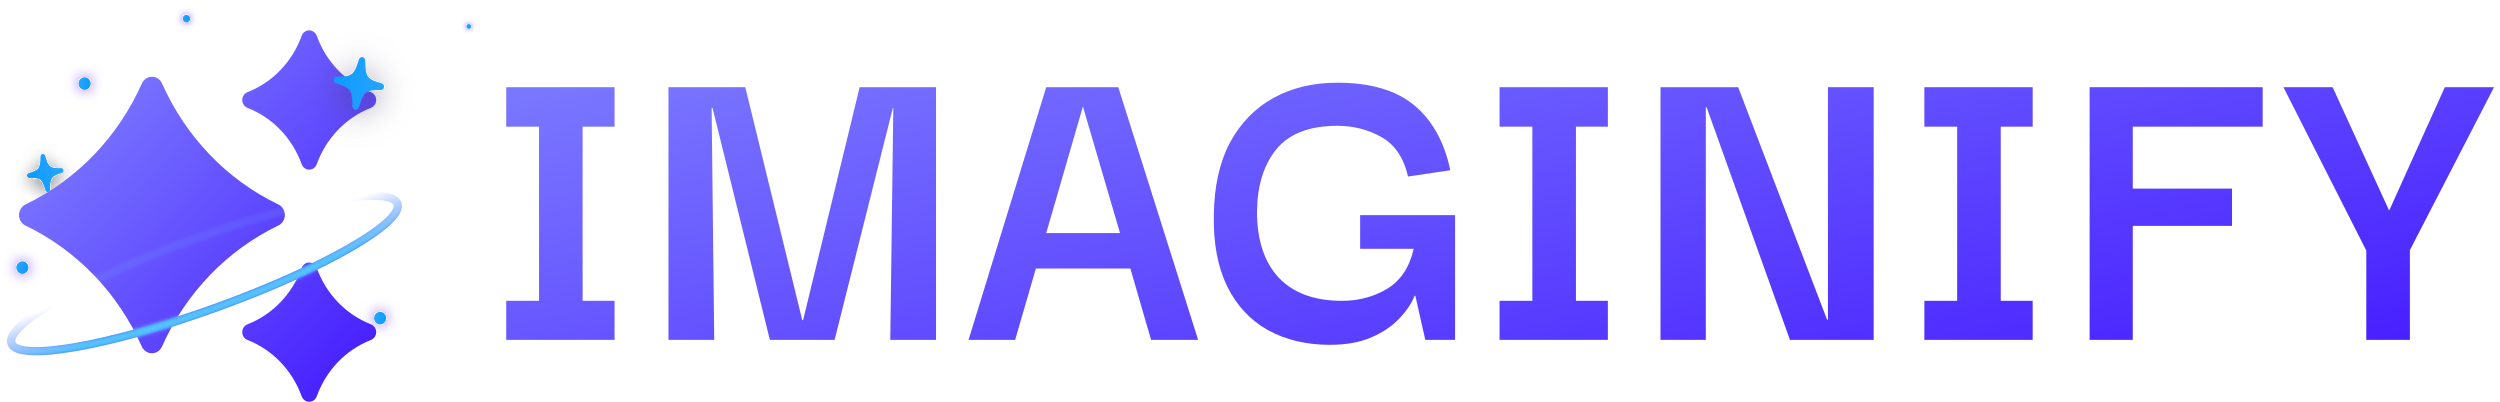
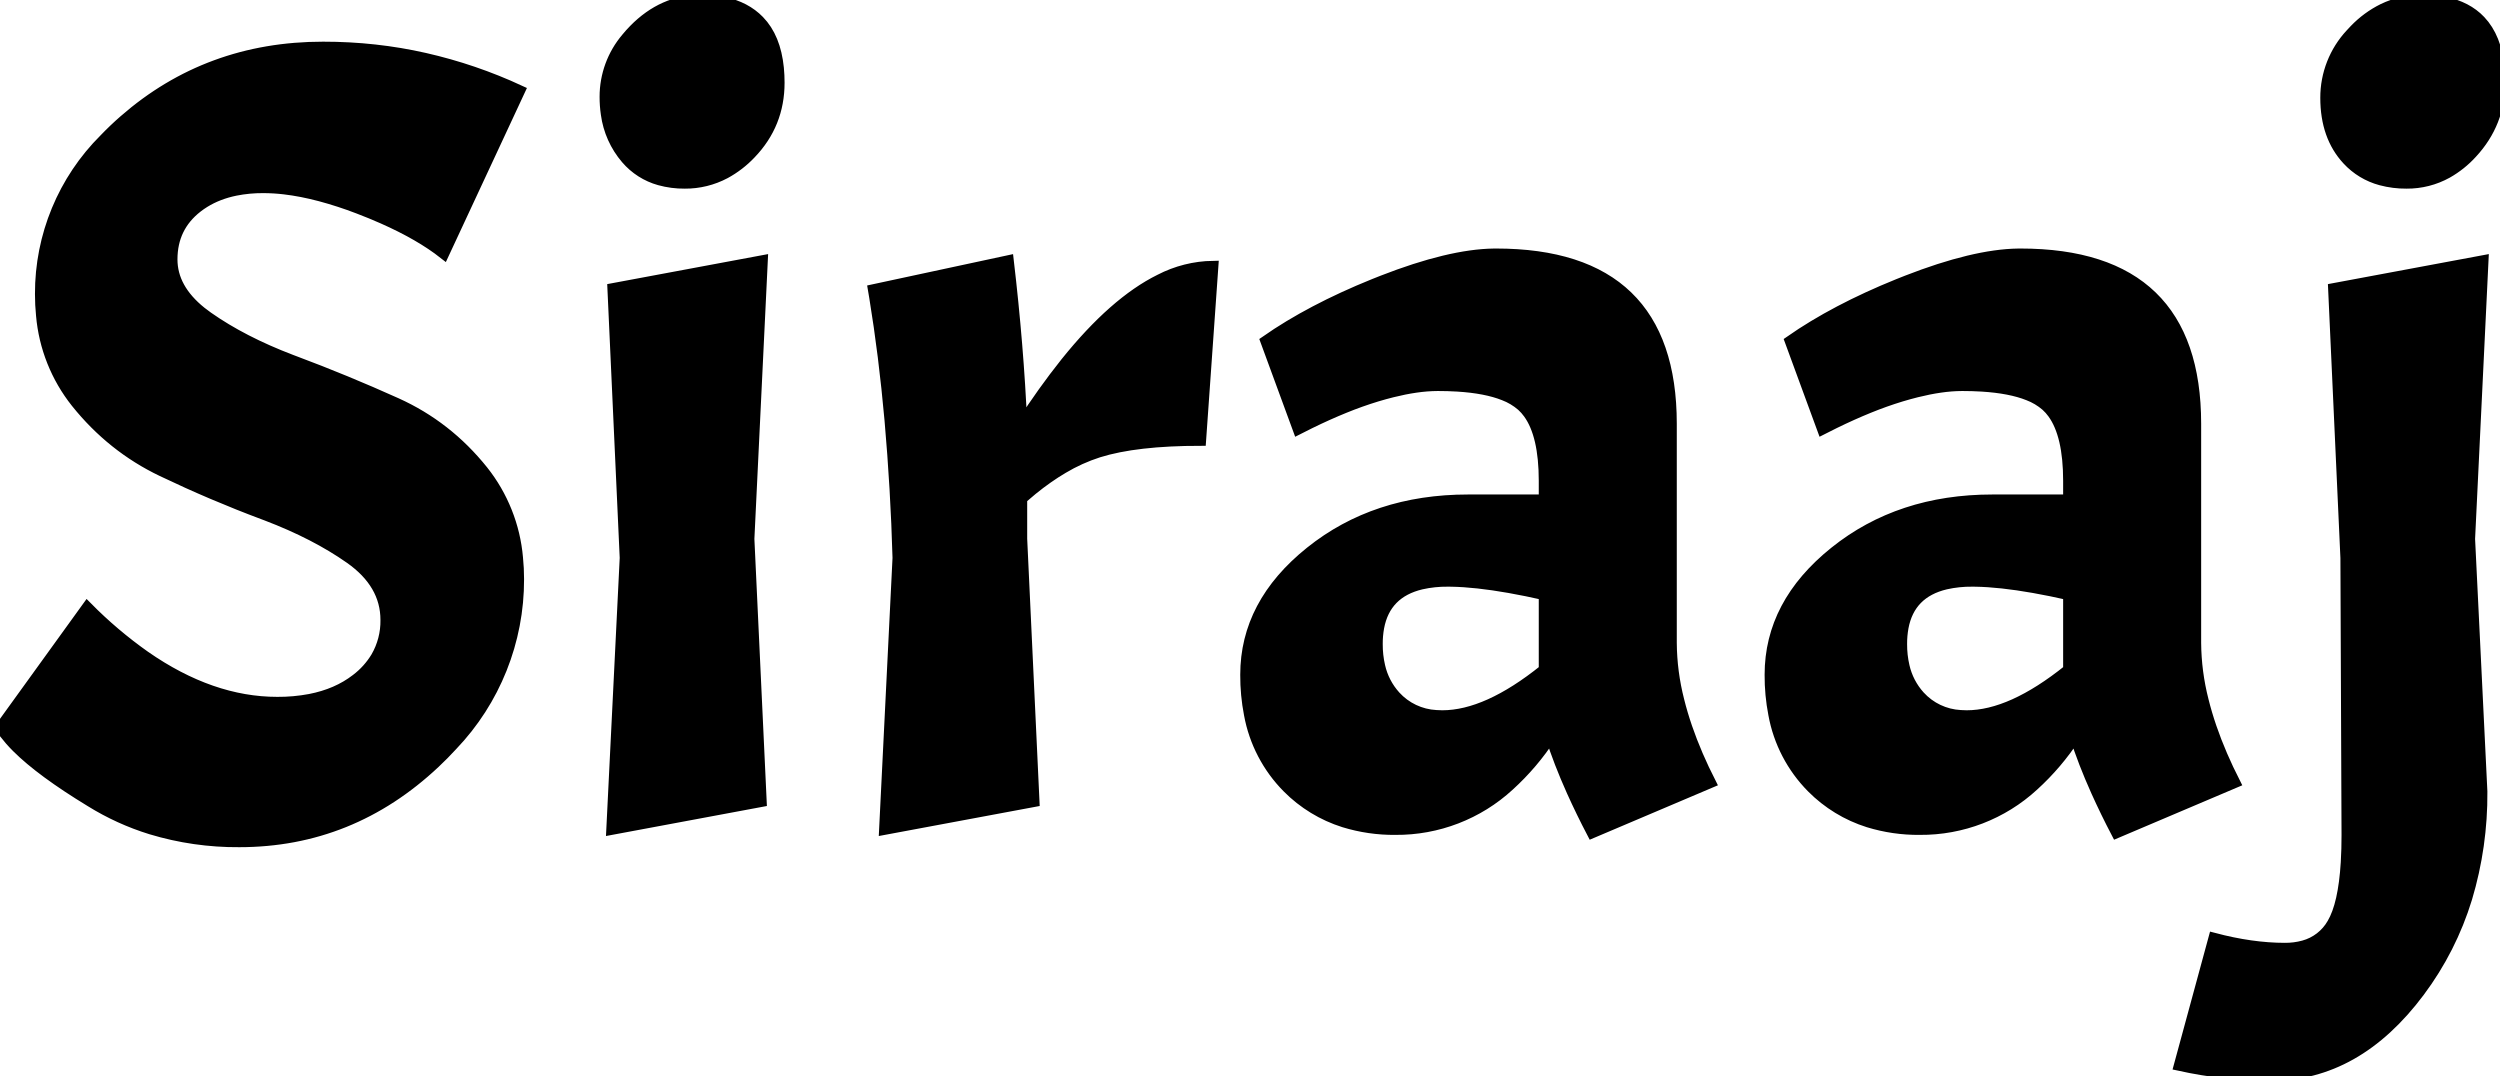
- <svg xmlns="http://www.w3.org/2000/svg" width="168" height="27" viewBox="0 0 168 27" fill="none">
-   <path d="M41.298 20.216V22.84H34.019V20.216H36.223V8.514H34.019V5.86H41.298V8.514H39.152V20.216H41.298ZM44.921 22.84V5.86H50.083L53.911 21.513H53.969L57.768 5.86H62.901V22.84H59.827L60.03 7.247H60.001L56.086 22.84H51.736L47.879 7.247H47.821L47.995 22.84H44.921ZM65.086 22.84L70.306 5.86H75.149L80.514 22.84H77.353L75.961 18.045H69.61L68.218 22.84H65.086ZM72.771 7.157L70.306 15.662H75.265L72.771 7.157ZM89.371 23.172C87.786 23.172 86.394 22.84 85.195 22.177C84.016 21.513 83.107 20.538 82.469 19.251C81.831 17.944 81.532 16.346 81.57 14.456C81.59 12.545 81.947 10.927 82.643 9.6C83.359 8.273 84.335 7.267 85.572 6.584C86.81 5.9 88.24 5.558 89.864 5.558C92.088 5.558 93.808 6.061 95.026 7.066C96.244 8.072 97.056 9.529 97.462 11.44L94.62 11.862C94.33 10.595 93.731 9.71 92.822 9.208C91.933 8.705 90.947 8.454 89.864 8.454C88.008 8.454 86.645 8.976 85.775 10.022C84.925 11.068 84.49 12.465 84.47 14.214C84.47 16.145 84.963 17.632 85.949 18.678C86.935 19.703 88.347 20.216 90.183 20.216C91.305 20.216 92.32 19.945 93.228 19.402C94.137 18.839 94.727 17.944 94.997 16.718H91.401V14.456H97.781V22.84H95.78L95.113 19.884H95.055C94.862 20.387 94.523 20.89 94.04 21.392C93.576 21.895 92.958 22.317 92.184 22.659C91.411 23.001 90.473 23.172 89.371 23.172ZM108.049 20.216V22.84H100.77V20.216H102.974V8.514H100.77V5.86H108.049V8.514H105.903V20.216H108.049ZM122.837 5.86H125.911V22.84H120.285L114.688 7.217H114.63V22.84H111.585V5.86H116.805L122.779 21.483H122.837V5.86ZM136.596 20.216V22.84H129.317V20.216H131.521V8.514H129.317V5.86H136.596V8.514H134.45V20.216H136.596ZM143.322 22.84H140.422V5.86H152.051V8.514H143.322V12.676H149.992V15.179H143.322V22.84ZM159.015 22.84V16.838L153.447 5.86H156.753L160.552 14.154L164.293 5.86H167.599L161.944 16.808V22.84H159.015Z" fill="url(#paint0_linear_2164_2166)" />
-   <g filter="url(#filter0_d_2164_2166)">
-     <path d="M31.499 1.941C31.585 1.941 31.655 1.868 31.655 1.778C31.655 1.688 31.585 1.615 31.499 1.615C31.412 1.615 31.342 1.688 31.342 1.778C31.342 1.868 31.412 1.941 31.499 1.941Z" fill="url(#paint1_linear_2164_2166)" />
+ <svg xmlns="http://www.w3.org/2000/svg" width="223.601" height="96.2" viewBox="0 0 223.601 96.2">
+   <g id="svgGroup" stroke-linecap="round" fill-rule="evenodd" font-size="9pt" stroke="#000" stroke-width="0.25mm" fill="#000" style="stroke:#000;stroke-width:0.25mm;fill:#000">
+     <path d="M 0 65.1 L 7.8 54.3 A 38.32 38.32 0 0 0 12.98 58.691 Q 18.89 62.8 24.8 62.8 A 15.34 15.34 0 0 0 27.722 62.538 Q 30.147 62.068 31.85 60.75 A 7.024 7.024 0 0 0 33.638 58.767 A 6.411 6.411 0 0 0 34.5 55.45 Q 34.5 52.2 31.3 49.95 Q 28.2 47.771 23.833 46.107 A 47.276 47.276 0 0 0 23.55 46 Q 19 44.3 14.5 42.15 Q 10 40 6.8 36 A 14.543 14.543 0 0 1 3.695 28.209 A 18.863 18.863 0 0 1 3.6 26.3 A 19.466 19.466 0 0 1 9.342 12.426 A 27.173 27.173 0 0 1 11.1 10.75 Q 18.6 4.2 28.9 4.2 Q 33.6 4.2 38 5.2 Q 42.4 6.2 46.5 8.1 L 39.7 22.7 Q 37.567 21.024 34.243 19.551 A 44.963 44.963 0 0 0 32.05 18.65 A 34.194 34.194 0 0 0 28.65 17.541 Q 26.95 17.09 25.428 16.913 A 16.325 16.325 0 0 0 23.55 16.8 A 12.413 12.413 0 0 0 21.058 17.036 Q 19.508 17.354 18.3 18.099 A 7.305 7.305 0 0 0 17.65 18.55 Q 15.4 20.3 15.4 23.2 Q 15.4 25.811 17.994 27.896 A 11.845 11.845 0 0 0 18.6 28.35 Q 21.7 30.53 26.067 32.193 A 47.276 47.276 0 0 0 26.35 32.3 Q 30.9 34 35.45 36.05 Q 40 38.1 43.2 42.1 A 14.543 14.543 0 0 1 46.305 49.891 A 18.863 18.863 0 0 1 46.4 51.8 A 21.429 21.429 0 0 1 40.451 66.68 A 29.145 29.145 0 0 1 38.9 68.25 Q 31.4 75.3 21.4 75.3 A 26.587 26.587 0 0 1 13.5 74.161 A 23.207 23.207 0 0 1 8.1 71.7 Q 3.68 69.014 1.513 66.853 A 13.212 13.212 0 0 1 0.9 66.2 L 0 65.1 Z M 131.3 44.7 L 138.1 44.7 L 138.1 43 Q 138.1 38.91 136.706 36.979 A 4.282 4.282 0 0 0 136.1 36.3 A 5.293 5.293 0 0 0 134.508 35.351 Q 132.908 34.711 130.371 34.552 A 28.462 28.462 0 0 0 128.6 34.5 A 13.902 13.902 0 0 0 126.632 34.651 Q 125.64 34.793 124.528 35.07 A 29.105 29.105 0 0 0 123.15 35.45 A 33.531 33.531 0 0 0 120.25 36.482 Q 118.783 37.077 117.182 37.859 A 61.38 61.38 0 0 0 116.1 38.4 L 113.2 30.5 Q 117.227 27.691 122.877 25.407 A 69.256 69.256 0 0 1 123.65 25.1 Q 129.657 22.756 133.613 22.702 A 13.585 13.585 0 0 1 133.8 22.7 Q 149.5 22.7 149.5 37.9 L 149.5 57.5 A 21.378 21.378 0 0 0 150.17 62.649 Q 150.755 65.008 151.852 67.556 A 42.933 42.933 0 0 0 153 70 L 142.4 74.5 A 71.385 71.385 0 0 1 140.583 70.765 Q 139.413 68.157 138.7 65.9 A 22.337 22.337 0 0 1 134.979 70.277 A 14.845 14.845 0 0 1 124.8 74.2 A 15.145 15.145 0 0 1 120.205 73.533 A 12.315 12.315 0 0 1 115.15 70.45 A 12.498 12.498 0 0 1 111.731 63.891 A 18.081 18.081 0 0 1 111.4 60.35 Q 111.4 54 117.2 49.35 Q 123 44.7 131.3 44.7 Z M 178.2 44.7 L 185 44.7 L 185 43 Q 185 38.91 183.606 36.979 A 4.282 4.282 0 0 0 183 36.3 A 5.293 5.293 0 0 0 181.408 35.351 Q 179.808 34.711 177.271 34.552 A 28.462 28.462 0 0 0 175.5 34.5 A 13.902 13.902 0 0 0 173.532 34.651 Q 172.54 34.793 171.428 35.07 A 29.105 29.105 0 0 0 170.05 35.45 A 33.531 33.531 0 0 0 167.15 36.482 Q 165.683 37.077 164.082 37.859 A 61.38 61.38 0 0 0 163 38.4 L 160.1 30.5 Q 164.127 27.691 169.777 25.407 A 69.256 69.256 0 0 1 170.55 25.1 Q 176.557 22.756 180.513 22.702 A 13.585 13.585 0 0 1 180.7 22.7 Q 196.4 22.7 196.4 37.9 L 196.4 57.5 A 21.378 21.378 0 0 0 197.07 62.649 Q 197.655 65.008 198.752 67.556 A 42.933 42.933 0 0 0 199.9 70 L 189.3 74.5 A 71.385 71.385 0 0 1 187.483 70.765 Q 186.313 68.157 185.6 65.9 A 22.337 22.337 0 0 1 181.879 70.277 A 14.845 14.845 0 0 1 171.7 74.2 A 15.145 15.145 0 0 1 167.105 73.533 A 12.315 12.315 0 0 1 162.05 70.45 A 12.498 12.498 0 0 1 158.631 63.891 A 18.081 18.081 0 0 1 158.3 60.35 Q 158.3 54 164.1 49.35 Q 169.9 44.7 178.2 44.7 Z M 194.9 95.3 L 198 83.9 Q 201.4 84.8 204.35 84.8 A 6.181 6.181 0 0 0 206.033 84.585 A 4.214 4.214 0 0 0 208.6 82.6 Q 209.601 80.907 209.831 77.141 A 40.111 40.111 0 0 0 209.9 74.7 L 209.8 49.9 L 208.7 25.8 L 222.1 23.3 L 220.9 48.2 L 222 70.8 A 32.32 32.32 0 0 1 220.643 80.335 A 27.254 27.254 0 0 1 216.4 88.7 Q 210.8 96.2 203.1 96.2 Q 199 96.2 194.9 95.3 Z M 78.1 25.9 L 90.2 23.3 Q 91.1 31 91.4 37.9 A 65.162 65.162 0 0 1 95.329 32.406 Q 99.665 27.015 103.737 25.001 A 10.695 10.695 0 0 1 108.5 23.8 L 107.4 39.4 Q 101.6 39.4 98.25 40.45 A 15.315 15.315 0 0 0 95.08 41.883 Q 93.716 42.685 92.328 43.812 A 28.61 28.61 0 0 0 91.4 44.6 L 91.4 48.2 L 92.5 71.7 L 79.1 74.2 L 80.3 49.9 A 208.098 208.098 0 0 0 79.584 37.576 Q 79.063 31.754 78.215 26.586 A 126.465 126.465 0 0 0 78.1 25.9 Z M 54.8 25.8 L 68.2 23.3 L 67 48.2 L 68.1 71.7 L 54.7 74.2 L 55.9 49.9 L 54.8 25.8 Z M 210.247 3.027 A 8.355 8.355 0 0 0 208 8.75 Q 208 12.2 209.95 14.3 A 6.299 6.299 0 0 0 212.945 16.108 A 8.611 8.611 0 0 0 215.25 16.4 A 7.368 7.368 0 0 0 218.884 15.473 A 8.948 8.948 0 0 0 221.1 13.7 Q 223.6 11 223.6 7.35 A 13.27 13.27 0 0 0 223.539 6.055 Q 223.274 3.356 221.85 1.85 Q 220.647 0.578 218.64 0.181 A 10.254 10.254 0 0 0 216.65 0 A 7.951 7.951 0 0 0 213.129 0.794 A 9.154 9.154 0 0 0 210.6 2.65 A 11.018 11.018 0 0 0 210.247 3.027 Z M 56.02 3.409 A 8.11 8.11 0 0 0 54.1 8.65 A 10.491 10.491 0 0 0 54.211 10.205 A 7.723 7.723 0 0 0 56 14.2 A 6.073 6.073 0 0 0 58.985 16.104 A 8.194 8.194 0 0 0 61.25 16.4 A 7.577 7.577 0 0 0 64.856 15.515 A 9.14 9.14 0 0 0 67.15 13.75 Q 69.7 11.1 69.7 7.4 A 13.239 13.239 0 0 0 69.638 6.093 Q 69.366 3.357 67.9 1.85 Q 66.687 0.604 64.748 0.197 A 9.985 9.985 0 0 0 62.7 0 Q 59.3 0 56.7 2.65 A 10.927 10.927 0 0 0 56.02 3.409 Z M 138.1 59.9 L 138.1 53.2 A 66.506 66.506 0 0 0 134.983 52.567 Q 131.982 52.038 129.805 52.003 A 18.915 18.915 0 0 0 129.5 52 A 10.32 10.32 0 0 0 127.123 52.249 Q 123.909 53.013 123.328 56.117 A 8.071 8.071 0 0 0 123.2 57.6 A 8.532 8.532 0 0 0 123.42 59.594 A 5.902 5.902 0 0 0 124.8 62.25 A 5.299 5.299 0 0 0 128.443 63.979 A 7.266 7.266 0 0 0 129 64 Q 133 64 138.1 59.9 Z M 185 59.9 L 185 53.2 A 66.506 66.506 0 0 0 181.883 52.567 Q 178.882 52.038 176.705 52.003 A 18.915 18.915 0 0 0 176.4 52 A 10.32 10.32 0 0 0 174.023 52.249 Q 170.809 53.013 170.228 56.117 A 8.071 8.071 0 0 0 170.1 57.6 A 8.532 8.532 0 0 0 170.32 59.594 A 5.902 5.902 0 0 0 171.7 62.25 A 5.299 5.299 0 0 0 175.343 63.979 A 7.266 7.266 0 0 0 175.9 64 Q 179.9 64 185 59.9 Z" vector-effect="non-scaling-stroke" />
  </g>
-   <g filter="url(#filter1_d_2164_2166)">
-     <path d="M5.684 6.038C5.909 6.038 6.09 5.849 6.09 5.616C6.09 5.383 5.909 5.193 5.684 5.193C5.46 5.193 5.278 5.383 5.278 5.616C5.278 5.849 5.46 6.038 5.684 6.038Z" fill="url(#paint2_linear_2164_2166)" />
-   </g>
-   <g filter="url(#filter2_d_2164_2166)">
-     <path d="M1.502 18.406C1.726 18.406 1.908 18.217 1.908 17.984C1.908 17.751 1.726 17.562 1.502 17.562C1.278 17.562 1.096 17.751 1.096 17.984C1.096 18.217 1.278 18.406 1.502 18.406Z" fill="url(#paint3_linear_2164_2166)" />
-   </g>
-   <g filter="url(#filter3_d_2164_2166)">
-     <path d="M25.543 21.802C25.767 21.802 25.949 21.613 25.949 21.379C25.949 21.146 25.767 20.957 25.543 20.957C25.319 20.957 25.137 21.146 25.137 21.379C25.137 21.613 25.319 21.802 25.543 21.802Z" fill="url(#paint4_linear_2164_2166)" />
-   </g>
-   <g filter="url(#filter4_d_2164_2166)">
-     <path d="M6.528 14.652C6.614 14.652 6.684 14.579 6.684 14.489C6.684 14.399 6.614 14.326 6.528 14.326C6.441 14.326 6.371 14.399 6.371 14.489C6.371 14.579 6.441 14.652 6.528 14.652Z" fill="url(#paint5_linear_2164_2166)" />
-   </g>
-   <g filter="url(#filter5_d_2164_2166)">
-     <path d="M12.524 1.512C12.66 1.512 12.77 1.397 12.77 1.256C12.77 1.115 12.66 1 12.524 1C12.388 1 12.278 1.115 12.278 1.256C12.278 1.397 12.388 1.512 12.524 1.512Z" fill="url(#paint6_linear_2164_2166)" />
-   </g>
-   <g filter="url(#filter6_d_2164_2166)">
-     <path d="M3.228 12.906C3.148 12.919 3.073 12.868 3.049 12.783C2.828 12.029 2.711 11.937 1.985 11.965C1.902 11.967 1.828 11.906 1.816 11.823C1.804 11.739 1.856 11.659 1.936 11.634C2.63 11.42 2.705 11.316 2.722 10.526C2.724 10.438 2.779 10.367 2.857 10.354C2.939 10.342 3.012 10.393 3.038 10.477C3.257 11.231 3.374 11.322 4.099 11.295C4.185 11.293 4.257 11.352 4.269 11.438C4.281 11.521 4.231 11.6 4.149 11.626C3.454 11.842 3.38 11.945 3.365 12.735C3.361 12.824 3.305 12.894 3.228 12.906Z" fill="url(#paint7_linear_2164_2166)" />
-   </g>
-   <path d="M16.63 6.194C16.419 6.276 16.278 6.486 16.278 6.72C16.278 6.954 16.419 7.164 16.63 7.247C18.313 7.903 19.641 9.284 20.272 11.034C20.352 11.254 20.553 11.4 20.778 11.4C21.003 11.4 21.205 11.254 21.285 11.034C21.916 9.284 23.244 7.903 24.927 7.247C25.138 7.164 25.278 6.954 25.278 6.72C25.278 6.486 25.138 6.276 24.927 6.194C23.244 5.537 21.916 4.156 21.285 2.406C21.205 2.186 21.003 2.04 20.778 2.04C20.553 2.04 20.352 2.186 20.272 2.406C19.641 4.156 18.313 5.537 16.63 6.194ZM10.892 5.613C10.771 5.336 10.503 5.16 10.213 5.16C9.922 5.16 9.655 5.336 9.533 5.613C7.936 9.2 5.164 12.082 1.714 13.74C1.447 13.867 1.278 14.145 1.278 14.452C1.278 14.759 1.447 15.032 1.714 15.159C5.163 16.815 7.937 19.698 9.528 23.285C9.65 23.563 9.917 23.739 10.208 23.739C10.499 23.739 10.766 23.563 10.888 23.285C12.482 19.695 15.254 16.812 18.706 15.154C18.974 15.027 19.142 14.749 19.142 14.447C19.142 14.145 18.974 13.867 18.706 13.74C15.257 12.085 12.485 9.2 10.892 5.613ZM20.272 18.006C19.641 19.756 18.313 21.137 16.63 21.794C16.419 21.876 16.278 22.086 16.278 22.32C16.278 22.554 16.419 22.764 16.63 22.846C18.313 23.503 19.641 24.884 20.272 26.634C20.352 26.854 20.553 27 20.778 27C21.003 27 21.205 26.854 21.285 26.634C21.916 24.884 23.244 23.503 24.927 22.846C25.138 22.764 25.278 22.554 25.278 22.32C25.278 22.086 25.138 21.876 24.927 21.794C23.244 21.137 21.916 19.756 21.285 18.006C21.205 17.786 21.003 17.64 20.778 17.64C20.553 17.64 20.352 17.786 20.272 18.006Z" fill="url(#paint8_linear_2164_2166)" />
-   <path d="M12.972 16.086C5.808 18.673 0.343 21.799 0.766 23.067C1.19 24.334 7.341 23.264 14.505 20.677C21.669 18.089 27.133 14.964 26.71 13.696C26.287 12.428 20.136 13.498 12.972 16.086Z" stroke="url(#paint9_linear_2164_2166)" stroke-width="0.549" />
-   <g style="mix-blend-mode:screen" filter="url(#filter7_f_2164_2166)">
-     <path d="M12.972 16.085C5.808 18.673 0.343 21.799 0.766 23.066C1.19 24.334 7.341 23.264 14.505 20.677C21.669 18.089 27.133 14.963 26.71 13.696C26.287 12.428 20.136 13.498 12.972 16.085Z" stroke="url(#paint10_linear_2164_2166)" stroke-width="0.549" />
-   </g>
-   <g filter="url(#filter8_d_2164_2166)">
-     <path d="M23.872 7.362C23.762 7.345 23.683 7.247 23.684 7.126C23.679 6.038 23.559 5.869 22.591 5.606C22.479 5.575 22.405 5.463 22.421 5.348C22.437 5.232 22.536 5.149 22.652 5.148C23.65 5.152 23.789 5.046 24.113 4.009C24.149 3.894 24.248 3.823 24.357 3.839C24.469 3.856 24.547 3.954 24.549 4.076C24.551 5.161 24.67 5.33 25.637 5.593C25.752 5.627 25.825 5.735 25.808 5.853C25.793 5.968 25.696 6.051 25.577 6.051C24.577 6.05 24.441 6.155 24.119 7.192C24.08 7.308 23.979 7.378 23.872 7.362Z" fill="url(#paint11_linear_2164_2166)" />
-   </g>
-   <defs>
-     <filter id="filter0_d_2164_2166" x="31.001" y="1.274" width="0.996" height="1.009" filterUnits="userSpaceOnUse" color-interpolation-filters="sRGB">
-       <feFlood flood-opacity="0" result="BackgroundImageFix" />
-       <feColorMatrix in="SourceAlpha" type="matrix" values="0 0 0 0 0 0 0 0 0 0 0 0 0 0 0 0 0 0 127 0" result="hardAlpha" />
-       <feOffset />
-       <feGaussianBlur stdDeviation="0.171" />
-       <feComposite in2="hardAlpha" operator="out" />
-       <feColorMatrix type="matrix" values="0 0 0 0 0.592 0 0 0 0 0.392 0 0 0 0 1 0 0 0 1 0" />
-       <feBlend mode="normal" in2="BackgroundImageFix" result="effect1_dropShadow_2164_2166" />
-       <feBlend mode="normal" in="SourceGraphic" in2="effect1_dropShadow_2164_2166" result="shape" />
-     </filter>
-     <filter id="filter1_d_2164_2166" x="4.392" y="4.308" width="2.584" height="2.616" filterUnits="userSpaceOnUse" color-interpolation-filters="sRGB">
-       <feFlood flood-opacity="0" result="BackgroundImageFix" />
-       <feColorMatrix in="SourceAlpha" type="matrix" values="0 0 0 0 0 0 0 0 0 0 0 0 0 0 0 0 0 0 127 0" result="hardAlpha" />
-       <feOffset />
-       <feGaussianBlur stdDeviation="0.443" />
-       <feComposite in2="hardAlpha" operator="out" />
-       <feColorMatrix type="matrix" values="0 0 0 0 0.592 0 0 0 0 0.392 0 0 0 0 1 0 0 0 1 0" />
-       <feBlend mode="normal" in2="BackgroundImageFix" result="effect1_dropShadow_2164_2166" />
-       <feBlend mode="normal" in="SourceGraphic" in2="effect1_dropShadow_2164_2166" result="shape" />
-     </filter>
-     <filter id="filter2_d_2164_2166" x="0.21" y="16.676" width="2.584" height="2.616" filterUnits="userSpaceOnUse" color-interpolation-filters="sRGB">
-       <feFlood flood-opacity="0" result="BackgroundImageFix" />
-       <feColorMatrix in="SourceAlpha" type="matrix" values="0 0 0 0 0 0 0 0 0 0 0 0 0 0 0 0 0 0 127 0" result="hardAlpha" />
-       <feOffset />
-       <feGaussianBlur stdDeviation="0.443" />
-       <feComposite in2="hardAlpha" operator="out" />
-       <feColorMatrix type="matrix" values="0 0 0 0 0.592 0 0 0 0 0.392 0 0 0 0 1 0 0 0 1 0" />
-       <feBlend mode="normal" in2="BackgroundImageFix" result="effect1_dropShadow_2164_2166" />
-       <feBlend mode="normal" in="SourceGraphic" in2="effect1_dropShadow_2164_2166" result="shape" />
-     </filter>
-     <filter id="filter3_d_2164_2166" x="24.251" y="20.071" width="2.584" height="2.616" filterUnits="userSpaceOnUse" color-interpolation-filters="sRGB">
-       <feFlood flood-opacity="0" result="BackgroundImageFix" />
-       <feColorMatrix in="SourceAlpha" type="matrix" values="0 0 0 0 0 0 0 0 0 0 0 0 0 0 0 0 0 0 127 0" result="hardAlpha" />
-       <feOffset />
-       <feGaussianBlur stdDeviation="0.443" />
-       <feComposite in2="hardAlpha" operator="out" />
-       <feColorMatrix type="matrix" values="0 0 0 0 0.592 0 0 0 0 0.392 0 0 0 0 1 0 0 0 1 0" />
-       <feBlend mode="normal" in2="BackgroundImageFix" result="effect1_dropShadow_2164_2166" />
-       <feBlend mode="normal" in="SourceGraphic" in2="effect1_dropShadow_2164_2166" result="shape" />
-     </filter>
-     <filter id="filter4_d_2164_2166" x="6.03" y="13.984" width="0.996" height="1.009" filterUnits="userSpaceOnUse" color-interpolation-filters="sRGB">
-       <feFlood flood-opacity="0" result="BackgroundImageFix" />
-       <feColorMatrix in="SourceAlpha" type="matrix" values="0 0 0 0 0 0 0 0 0 0 0 0 0 0 0 0 0 0 127 0" result="hardAlpha" />
-       <feOffset />
-       <feGaussianBlur stdDeviation="0.171" />
-       <feComposite in2="hardAlpha" operator="out" />
-       <feColorMatrix type="matrix" values="0 0 0 0 0.592 0 0 0 0 0.392 0 0 0 0 1 0 0 0 1 0" />
-       <feBlend mode="normal" in2="BackgroundImageFix" result="effect1_dropShadow_2164_2166" />
-       <feBlend mode="normal" in="SourceGraphic" in2="effect1_dropShadow_2164_2166" result="shape" />
-     </filter>
-     <filter id="filter5_d_2164_2166" x="11.742" y="0.463" width="1.565" height="1.585" filterUnits="userSpaceOnUse" color-interpolation-filters="sRGB">
-       <feFlood flood-opacity="0" result="BackgroundImageFix" />
-       <feColorMatrix in="SourceAlpha" type="matrix" values="0 0 0 0 0 0 0 0 0 0 0 0 0 0 0 0 0 0 127 0" result="hardAlpha" />
-       <feOffset />
-       <feGaussianBlur stdDeviation="0.268" />
-       <feComposite in2="hardAlpha" operator="out" />
-       <feColorMatrix type="matrix" values="0 0 0 0 0.592 0 0 0 0 0.392 0 0 0 0 1 0 0 0 1 0" />
-       <feBlend mode="normal" in2="BackgroundImageFix" result="effect1_dropShadow_2164_2166" />
-       <feBlend mode="normal" in="SourceGraphic" in2="effect1_dropShadow_2164_2166" result="shape" />
-     </filter>
-     <filter id="filter6_d_2164_2166" x="0.732" y="9.553" width="4.62" height="4.719" filterUnits="userSpaceOnUse" color-interpolation-filters="sRGB">
-       <feFlood flood-opacity="0" result="BackgroundImageFix" />
-       <feColorMatrix in="SourceAlpha" type="matrix" values="0 0 0 0 0 0 0 0 0 0 0 0 0 0 0 0 0 0 127 0" result="hardAlpha" />
-       <feOffset dy="0.282" />
-       <feGaussianBlur stdDeviation="0.541" />
-       <feComposite in2="hardAlpha" operator="out" />
-       <feColorMatrix type="matrix" values="0 0 0 0 0.221 0 0 0 0 0.21 0 0 0 0 0.242 0 0 0 0.6 0" />
-       <feBlend mode="normal" in2="BackgroundImageFix" result="effect1_dropShadow_2164_2166" />
-       <feBlend mode="normal" in="SourceGraphic" in2="effect1_dropShadow_2164_2166" result="shape" />
-     </filter>
-     <filter id="filter7_f_2164_2166" x="0.216" y="12.631" width="27.044" height="11.499" filterUnits="userSpaceOnUse" color-interpolation-filters="sRGB">
-       <feFlood flood-opacity="0" result="BackgroundImageFix" />
-       <feBlend mode="normal" in="SourceGraphic" in2="BackgroundImageFix" result="shape" />
-       <feGaussianBlur stdDeviation="0.127" result="effect1_foregroundBlur_2164_2166" />
-     </filter>
-     <filter id="filter8_d_2164_2166" x="20.288" y="2.261" width="7.653" height="7.788" filterUnits="userSpaceOnUse" color-interpolation-filters="sRGB">
-       <feFlood flood-opacity="0" result="BackgroundImageFix" />
-       <feColorMatrix in="SourceAlpha" type="matrix" values="0 0 0 0 0 0 0 0 0 0 0 0 0 0 0 0 0 0 127 0" result="hardAlpha" />
-       <feOffset dy="0.555" />
-       <feGaussianBlur stdDeviation="1.065" />
-       <feComposite in2="hardAlpha" operator="out" />
-       <feColorMatrix type="matrix" values="0 0 0 0 0.297 0 0 0 0 0.244 0 0 0 0 0.404 0 0 0 0.6 0" />
-       <feBlend mode="normal" in2="BackgroundImageFix" result="effect1_dropShadow_2164_2166" />
-       <feBlend mode="normal" in="SourceGraphic" in2="effect1_dropShadow_2164_2166" result="shape" />
-     </filter>
-     <linearGradient id="paint0_linear_2164_2166" x1="32.279" y1="-4.2" x2="45.114" y2="53.252" gradientUnits="userSpaceOnUse">
-       <stop stop-color="#868CFF" />
-       <stop offset="1" stop-color="#4318FF" />
-     </linearGradient>
-     <linearGradient id="paint1_linear_2164_2166" x1="31.352" y1="1.761" x2="31.663" y2="1.768" gradientUnits="userSpaceOnUse">
-       <stop stop-color="#26A4FF" />
-       <stop offset="1" stop-color="#0D9AFF" />
-     </linearGradient>
-     <linearGradient id="paint2_linear_2164_2166" x1="5.302" y1="5.572" x2="6.11" y2="5.588" gradientUnits="userSpaceOnUse">
-       <stop stop-color="#26A4FF" />
-       <stop offset="1" stop-color="#0D9AFF" />
-     </linearGradient>
-     <linearGradient id="paint3_linear_2164_2166" x1="1.12" y1="17.94" x2="1.928" y2="17.957" gradientUnits="userSpaceOnUse">
-       <stop stop-color="#26A4FF" />
-       <stop offset="1" stop-color="#0D9AFF" />
-     </linearGradient>
-     <linearGradient id="paint4_linear_2164_2166" x1="25.161" y1="21.336" x2="25.968" y2="21.352" gradientUnits="userSpaceOnUse">
-       <stop stop-color="#26A4FF" />
-       <stop offset="1" stop-color="#0D9AFF" />
-     </linearGradient>
-     <linearGradient id="paint5_linear_2164_2166" x1="6.38" y1="14.472" x2="6.692" y2="14.478" gradientUnits="userSpaceOnUse">
-       <stop stop-color="#26A4FF" />
-       <stop offset="1" stop-color="#0D9AFF" />
-     </linearGradient>
-     <linearGradient id="paint6_linear_2164_2166" x1="12.293" y1="1.229" x2="12.782" y2="1.239" gradientUnits="userSpaceOnUse">
-       <stop stop-color="#26A4FF" />
-       <stop offset="1" stop-color="#0D9AFF" />
-     </linearGradient>
-     <linearGradient id="paint7_linear_2164_2166" x1="4.177" y1="11.317" x2="1.741" y2="11.721" gradientUnits="userSpaceOnUse">
-       <stop stop-color="#26A4FF" />
-       <stop offset="1" stop-color="#0D9AFF" />
-     </linearGradient>
-     <linearGradient id="paint8_linear_2164_2166" x1="1.278" y1="2.04" x2="26.219" y2="26.022" gradientUnits="userSpaceOnUse">
-       <stop stop-color="#868CFF" />
-       <stop offset="1" stop-color="#4318FF" />
-     </linearGradient>
-     <linearGradient id="paint9_linear_2164_2166" x1="1.183" y1="24.803" x2="0.114" y2="21.789" gradientUnits="userSpaceOnUse">
-       <stop stop-color="#3F5FFF" />
-       <stop offset="1" stop-color="#3F5FFF" stop-opacity="0" />
-     </linearGradient>
-     <linearGradient id="paint10_linear_2164_2166" x1="1.183" y1="24.802" x2="0.114" y2="21.789" gradientUnits="userSpaceOnUse">
-       <stop stop-color="#1DA0FF" />
-       <stop offset="1" stop-color="#199FFF" stop-opacity="0.13" />
-     </linearGradient>
-     <linearGradient id="paint11_linear_2164_2166" x1="25.733" y1="5.656" x2="22.352" y2="5.259" gradientUnits="userSpaceOnUse">
-       <stop stop-color="#26A4FF" />
-       <stop offset="1" stop-color="#0D9AFF" />
-     </linearGradient>
-   </defs>
</svg>
